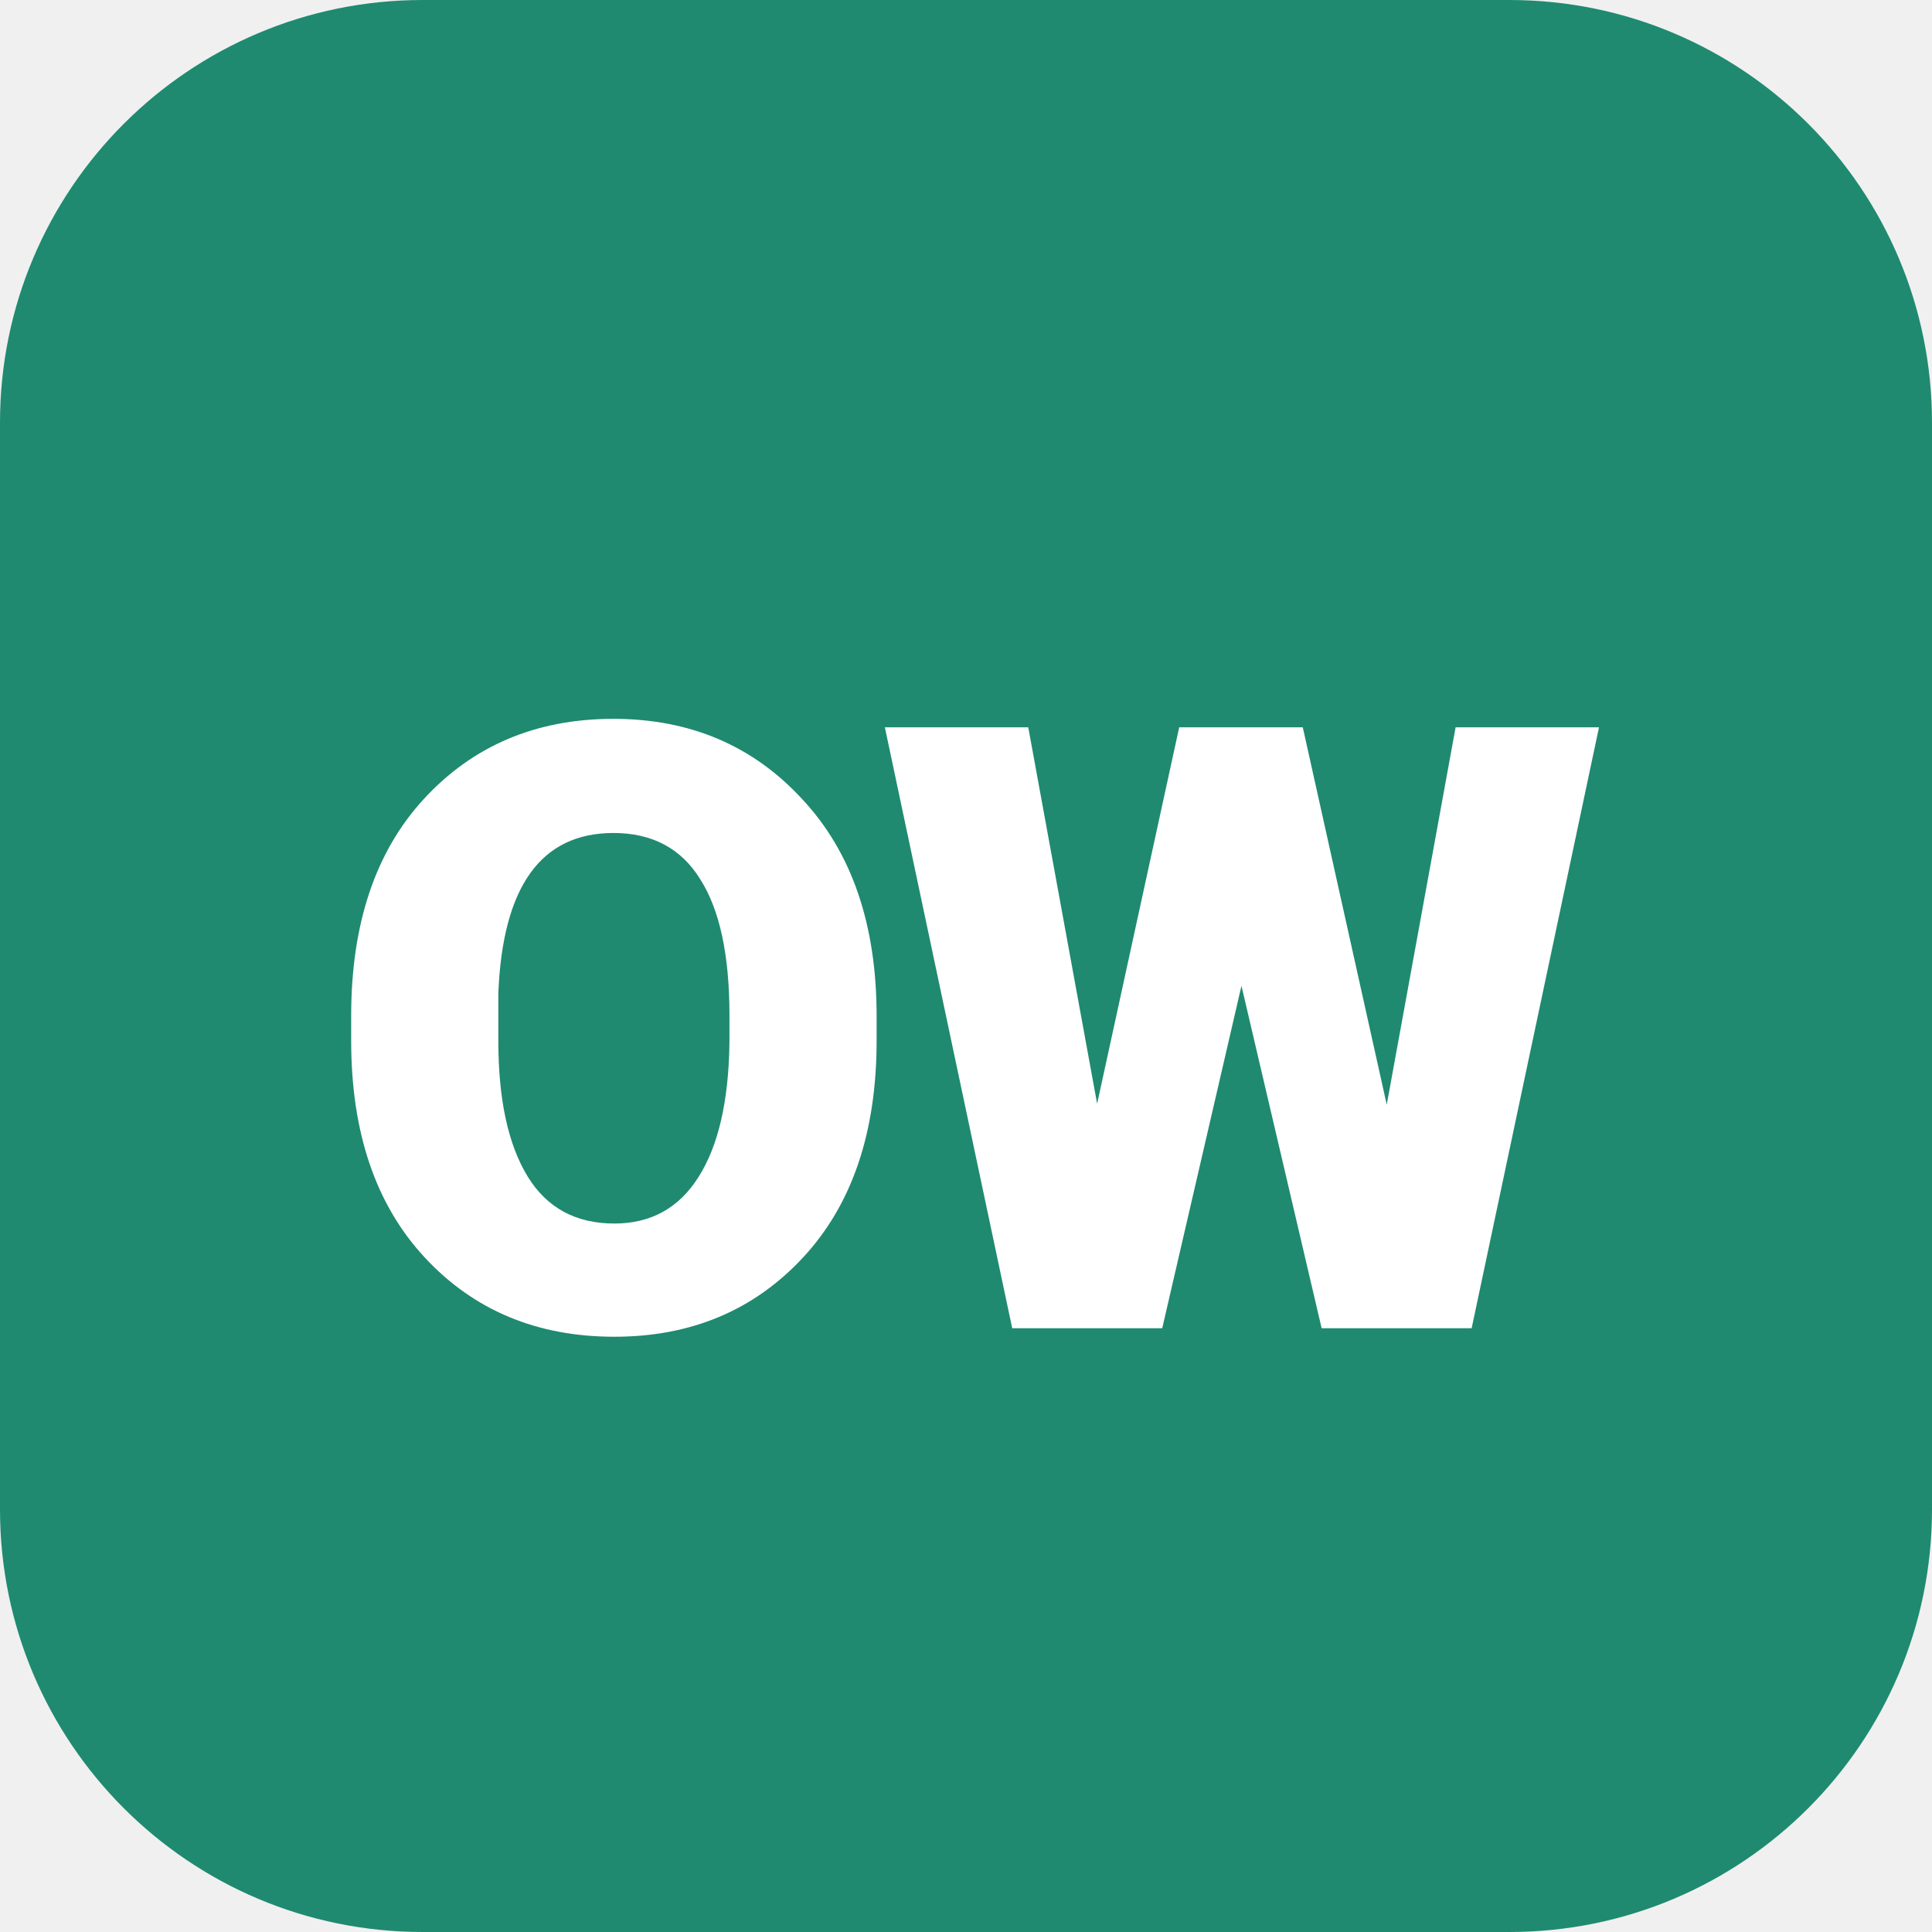
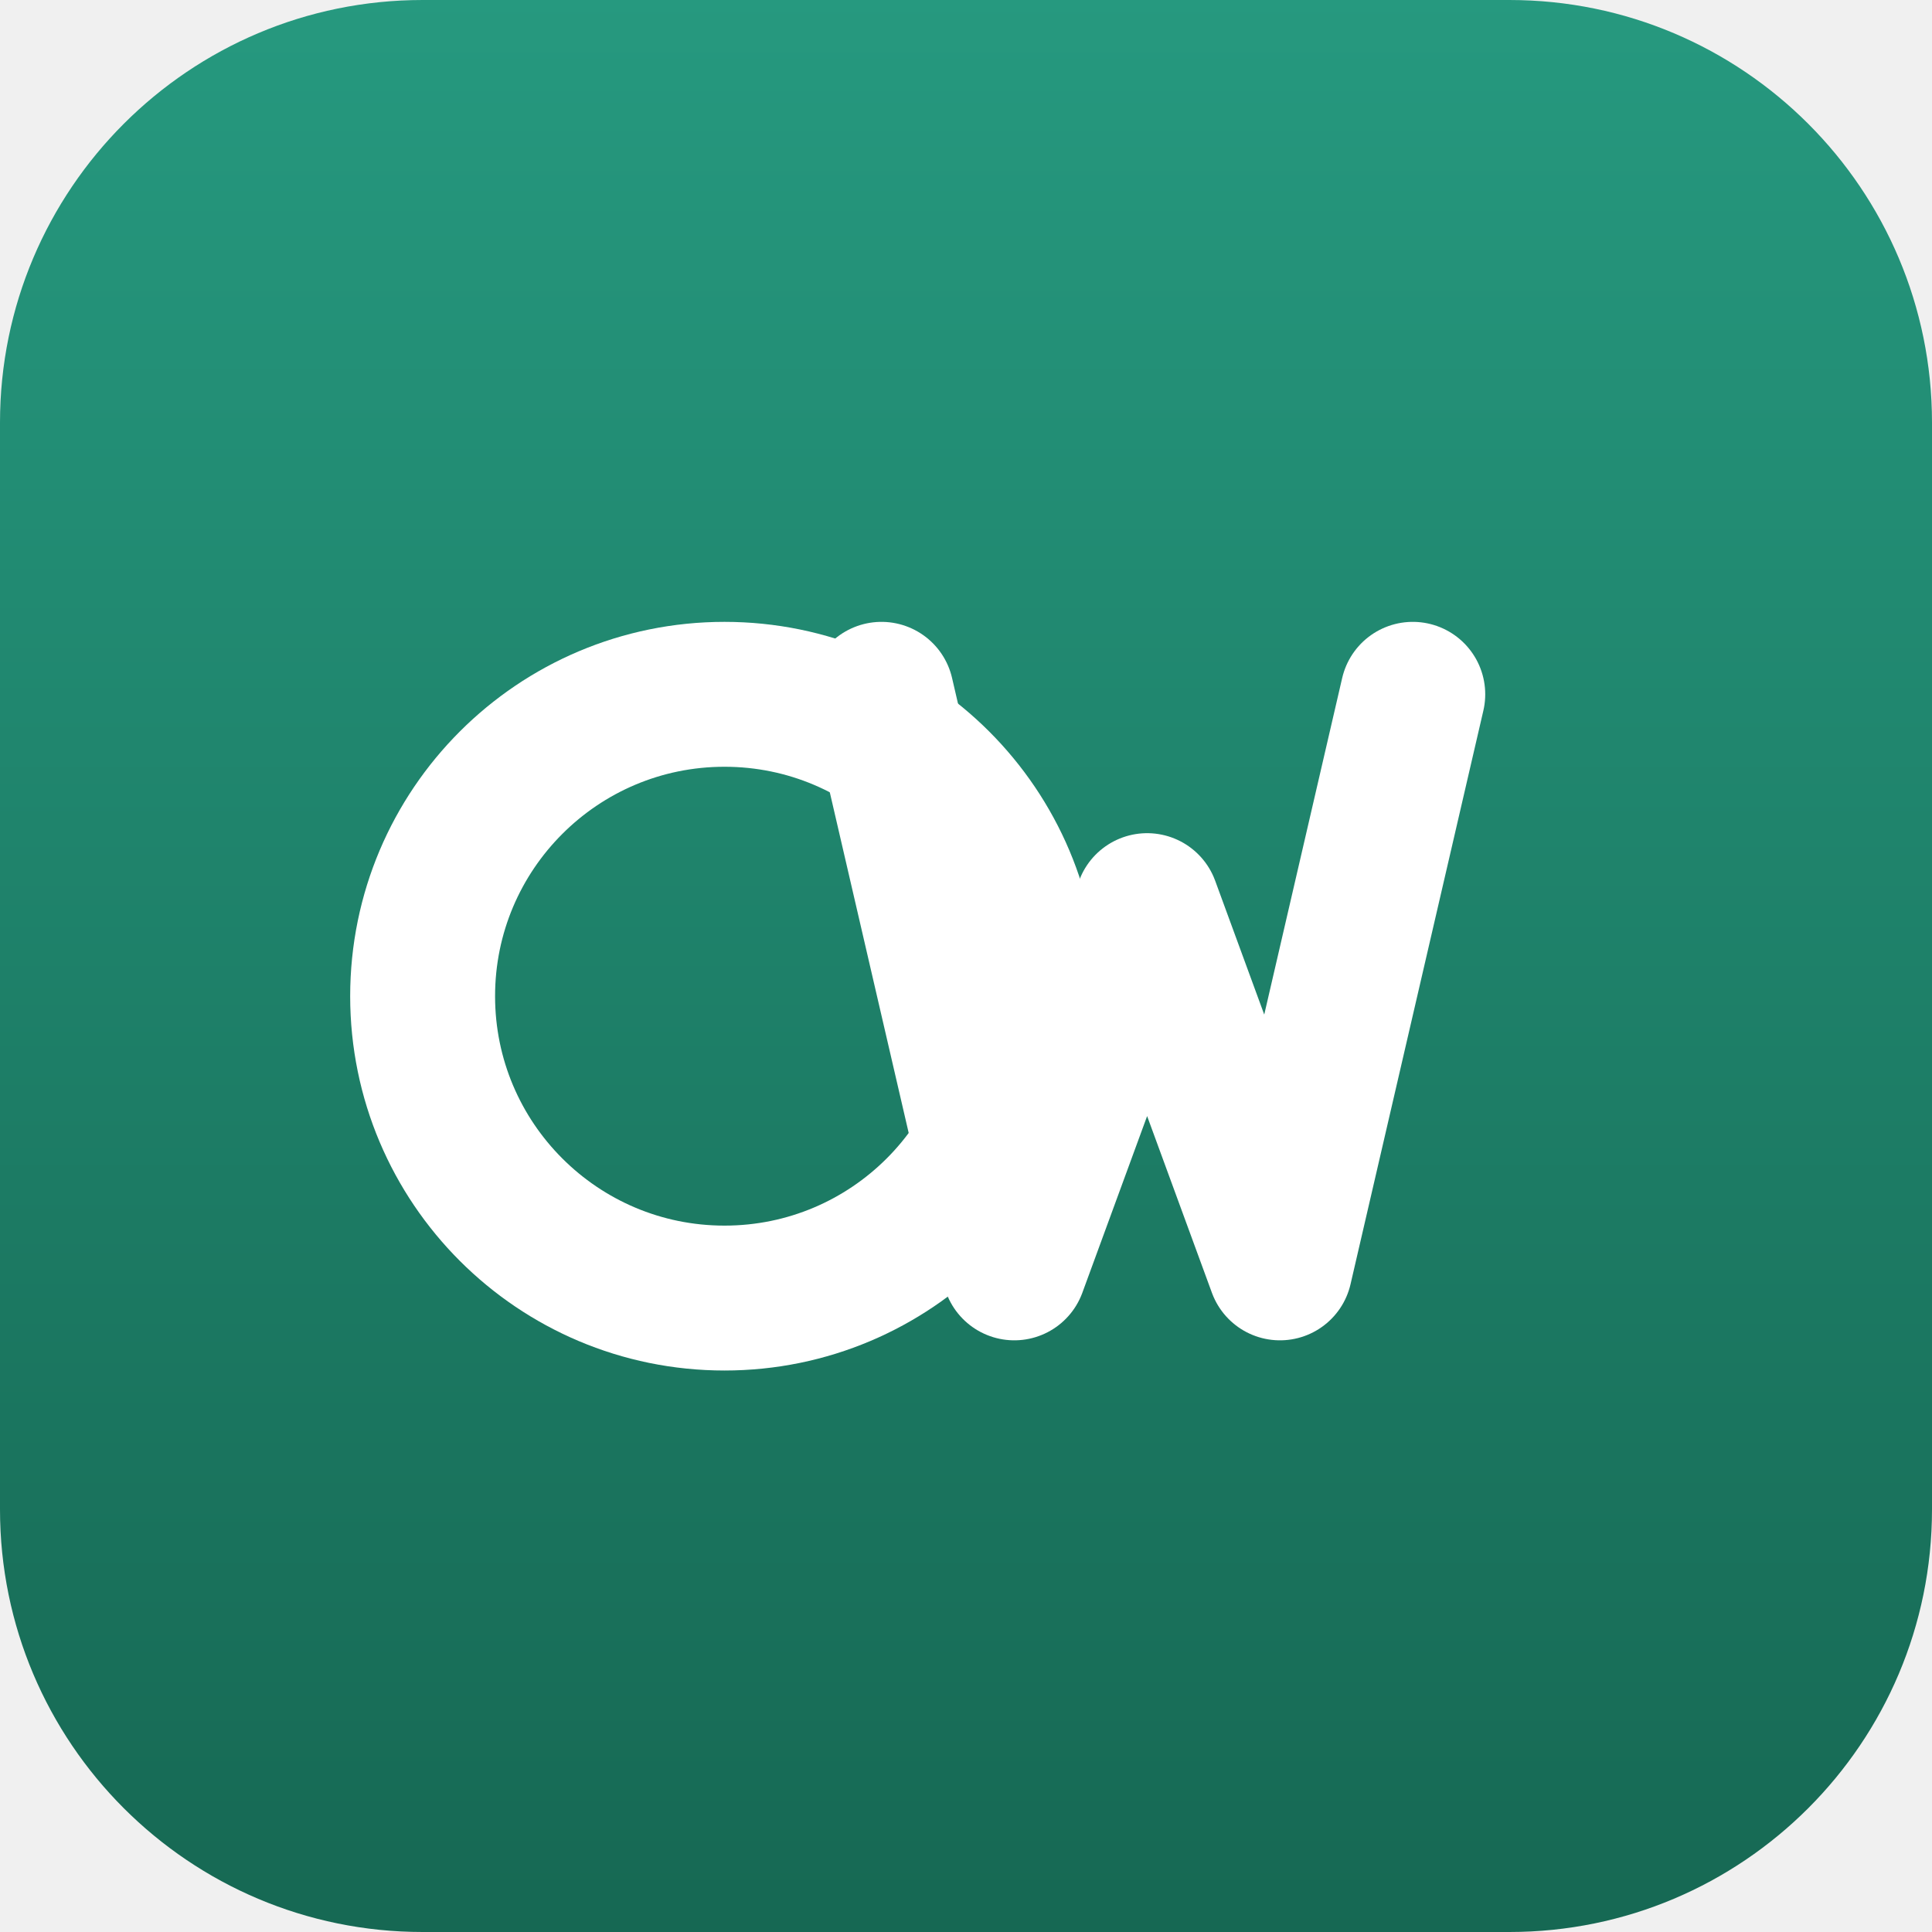
<svg xmlns="http://www.w3.org/2000/svg" viewBox="0 0 32 32" role="img" aria-label="OpenWork.cz">
-   <rect width="32" height="32" rx="7" fill="#1f8a70" />
-   <text x="16" y="22" text-anchor="middle" font-family="system-ui, -apple-system, Segoe UI, Roboto, sans-serif" font-weight="800" font-size="14" letter-spacing="-0.5" fill="#ffffff">OW</text>
+   <defs>
+     <linearGradient id="fav-grad" x1="0" y1="0" x2="0" y2="1">
+       <stop offset="0" stop-color="#26997f" />
+       <stop offset="1" stop-color="#166853" />
+     </linearGradient>
+   </defs>
+   <rect width="32" height="32" rx="7" fill="url(#fav-grad)" />
+   <g fill="none" stroke="#ffffff" stroke-width="2.4" stroke-linecap="round" stroke-linejoin="round">
+     <circle cx="12" cy="16.5" r="5" />
+     <path d="M14.6 11.5 L16.8 21 L19 15 L21.2 21 L23.4 11.5" />
+   </g>
</svg>
